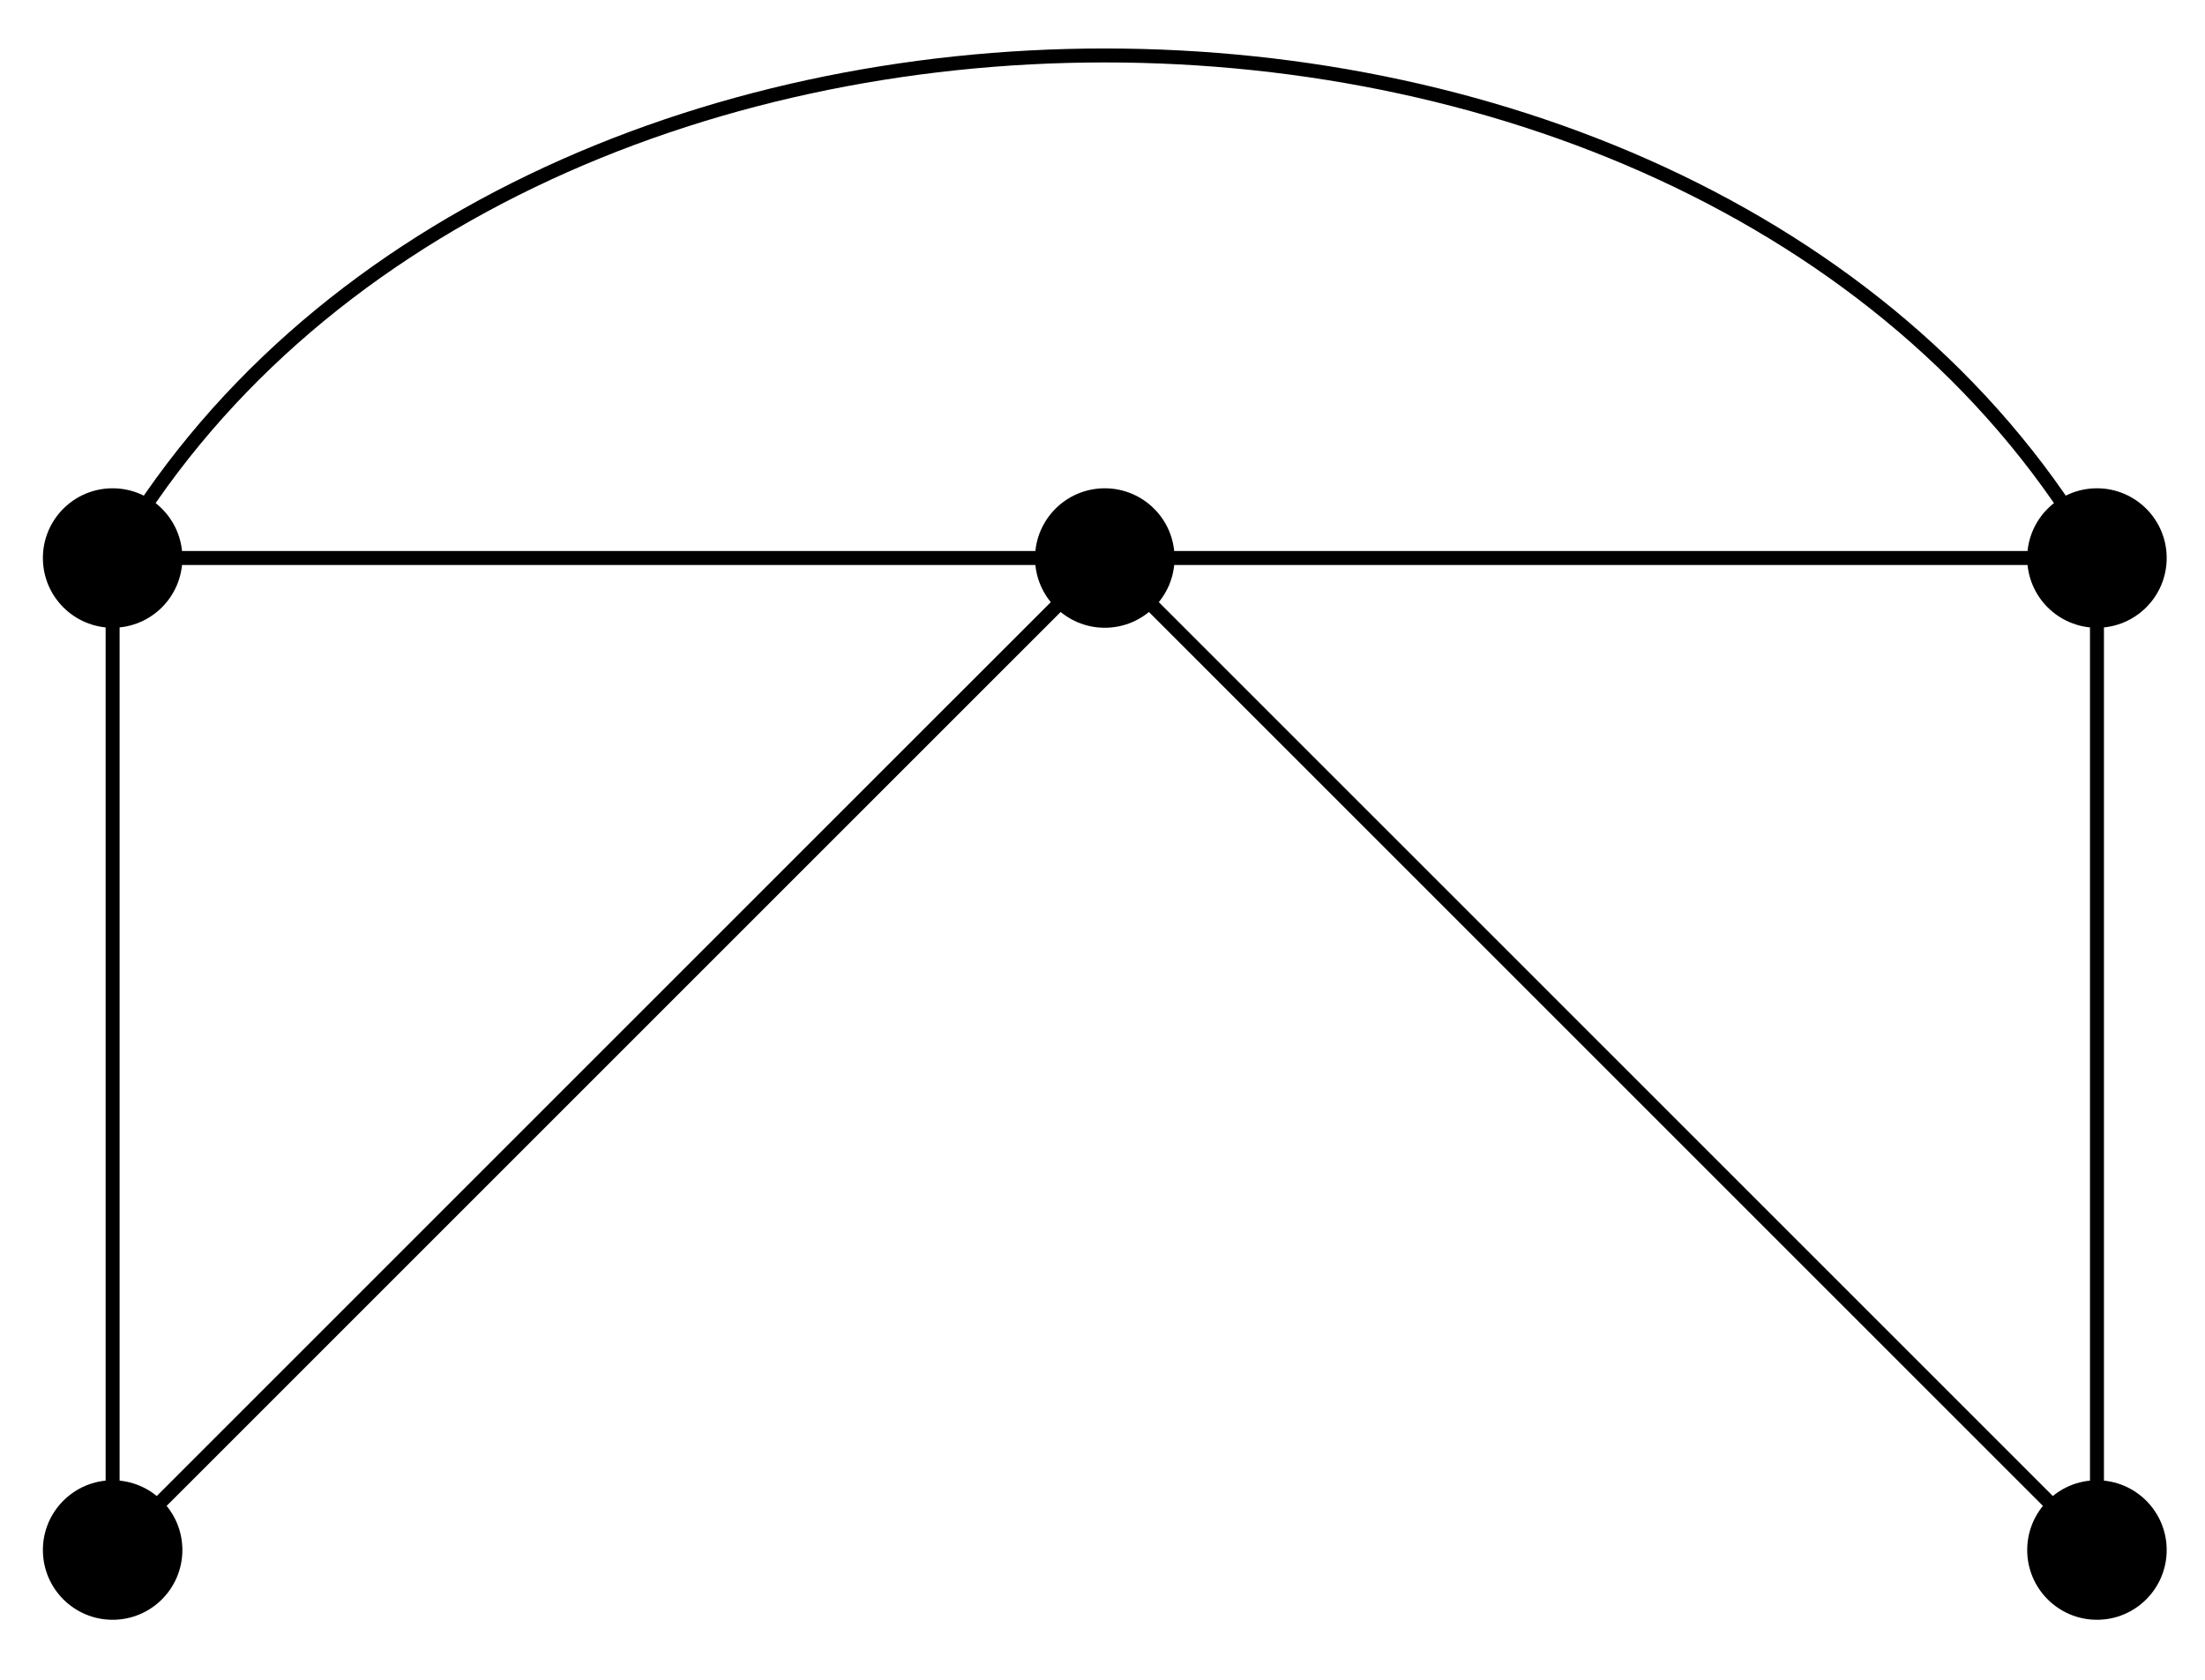
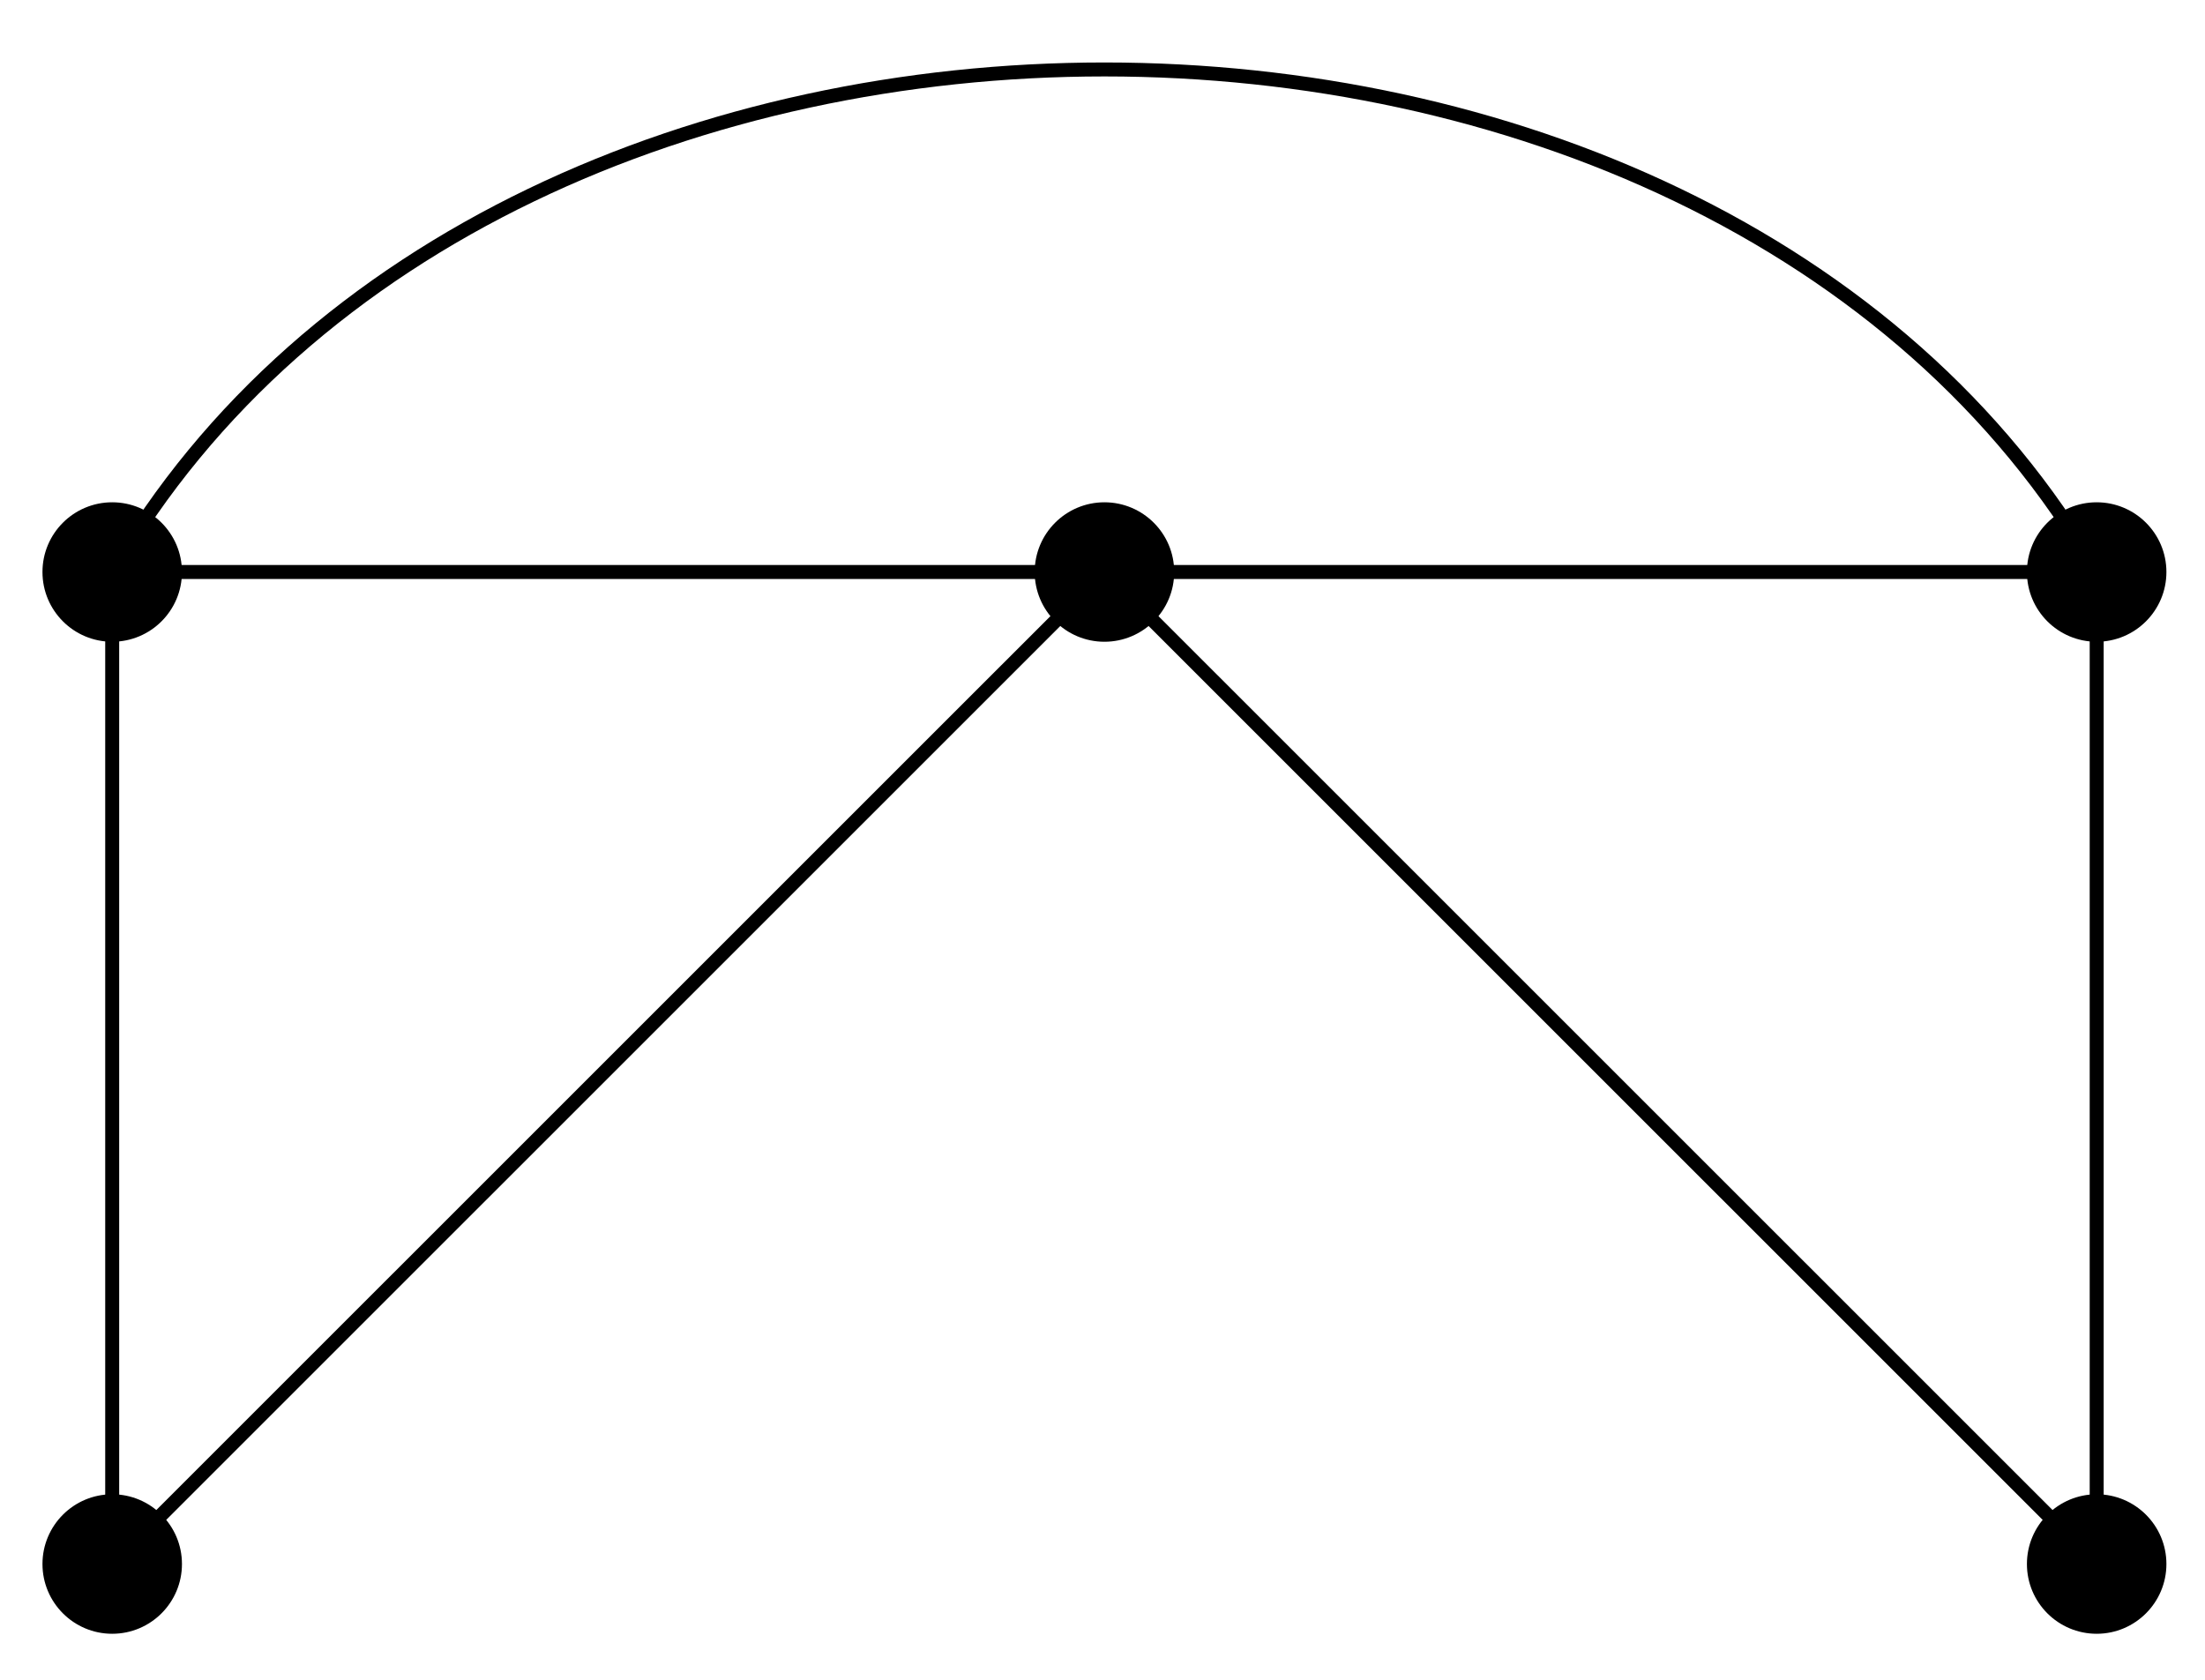
<svg xmlns="http://www.w3.org/2000/svg" version="1.1" width="63" height="48" viewBox="0 0 63 48">
-   <path transform="matrix(1.00003,0,0,-1,31.56545,44.292)" stroke-width=".399" stroke-linecap="butt" stroke-miterlimit="10" stroke-linejoin="miter" fill="none" stroke="#000000" d="M-28.347 0V28.347H0 28.347V0L0 28.347-28.347 0" />
-   <path transform="matrix(1.00003,0,0,-1,31.56545,44.292)" d="M-26.354 0C-26.354 1.1-27.246 1.993-28.347 1.993-29.447 1.993-30.339 1.1-30.339 0-30.339-1.1-29.447-1.993-28.347-1.993-27.246-1.993-26.354-1.1-26.354 0ZM-28.347 0" />
-   <path transform="matrix(1.00003,0,0,-1,31.56545,44.292)" d="M-26.354 28.347C-26.354 29.447-27.246 30.339-28.347 30.339-29.447 30.339-30.339 29.447-30.339 28.347-30.339 27.246-29.447 26.354-28.347 26.354-27.246 26.354-26.354 27.246-26.354 28.347ZM-28.347 28.347" />
-   <path transform="matrix(1.00003,0,0,-1,31.56545,44.292)" d="M1.993 28.347C1.993 29.447 1.1 30.339 0 30.339-1.1 30.339-1.993 29.447-1.993 28.347-1.993 27.246-1.1 26.354 0 26.354 1.1 26.354 1.993 27.246 1.993 28.347ZM0 28.347" />
-   <path transform="matrix(1.00003,0,0,-1,31.56545,44.292)" d="M30.339 28.347C30.339 29.447 29.447 30.339 28.347 30.339 27.246 30.339 26.354 29.447 26.354 28.347 26.354 27.246 27.246 26.354 28.347 26.354 29.447 26.354 30.339 27.246 30.339 28.347ZM28.347 28.347" />
-   <path transform="matrix(1.00003,0,0,-1,31.56545,44.292)" d="M30.339 0C30.339 1.1 29.447 1.993 28.347 1.993 27.246 1.993 26.354 1.1 26.354 0 26.354-1.1 27.246-1.993 28.347-1.993 29.447-1.993 30.339-1.1 30.339 0ZM28.347 0" />
-   <path transform="matrix(1.00003,0,0,-1,31.56545,44.292)" stroke-width=".399" stroke-linecap="butt" stroke-miterlimit="10" stroke-linejoin="miter" fill="none" stroke="#000000" d="M-28.347 28.347C-17.292 47.494 17.292 47.494 28.347 28.347" />
+   <path transform="matrix(1.0001,0,0,-1,31.55545,44.692)" stroke-width=".399" stroke-linecap="butt" stroke-miterlimit="10" stroke-linejoin="miter" fill="none" stroke="#000000" d="M-28.347 0V28.347H0 28.347V0L0 28.347-28.347 0" />
+   <path transform="matrix(1.0001,0,0,-1,31.55545,44.692)" d="M-26.354 0C-26.354 1.1-27.246 1.993-28.347 1.993-29.447 1.993-30.339 1.1-30.339 0-30.339-1.1-29.447-1.993-28.347-1.993-27.246-1.993-26.354-1.1-26.354 0ZM-28.347 0" />
+   <path transform="matrix(1.0001,0,0,-1,31.55545,44.692)" d="M-26.354 28.347C-26.354 29.447-27.246 30.339-28.347 30.339-29.447 30.339-30.339 29.447-30.339 28.347-30.339 27.246-29.447 26.354-28.347 26.354-27.246 26.354-26.354 27.246-26.354 28.347ZM-28.347 28.347" />
+   <path transform="matrix(1.0001,0,0,-1,31.55545,44.692)" d="M1.993 28.347C1.993 29.447 1.1 30.339 0 30.339-1.1 30.339-1.993 29.447-1.993 28.347-1.993 27.246-1.1 26.354 0 26.354 1.1 26.354 1.993 27.246 1.993 28.347ZM0 28.347" />
+   <path transform="matrix(1.0001,0,0,-1,31.55545,44.692)" d="M30.339 28.347C30.339 29.447 29.447 30.339 28.347 30.339 27.246 30.339 26.354 29.447 26.354 28.347 26.354 27.246 27.246 26.354 28.347 26.354 29.447 26.354 30.339 27.246 30.339 28.347ZM28.347 28.347" />
+   <path transform="matrix(1.0001,0,0,-1,31.55545,44.692)" d="M30.339 0C30.339 1.1 29.447 1.993 28.347 1.993 27.246 1.993 26.354 1.1 26.354 0 26.354-1.1 27.246-1.993 28.347-1.993 29.447-1.993 30.339-1.1 30.339 0ZM28.347 0" />
+   <path transform="matrix(1.0001,0,0,-1,31.55545,44.692)" stroke-width=".399" stroke-linecap="butt" stroke-miterlimit="10" stroke-linejoin="miter" fill="none" stroke="#000000" d="M-28.347 28.347C-17.292 47.494 17.292 47.494 28.347 28.347" />
</svg>
